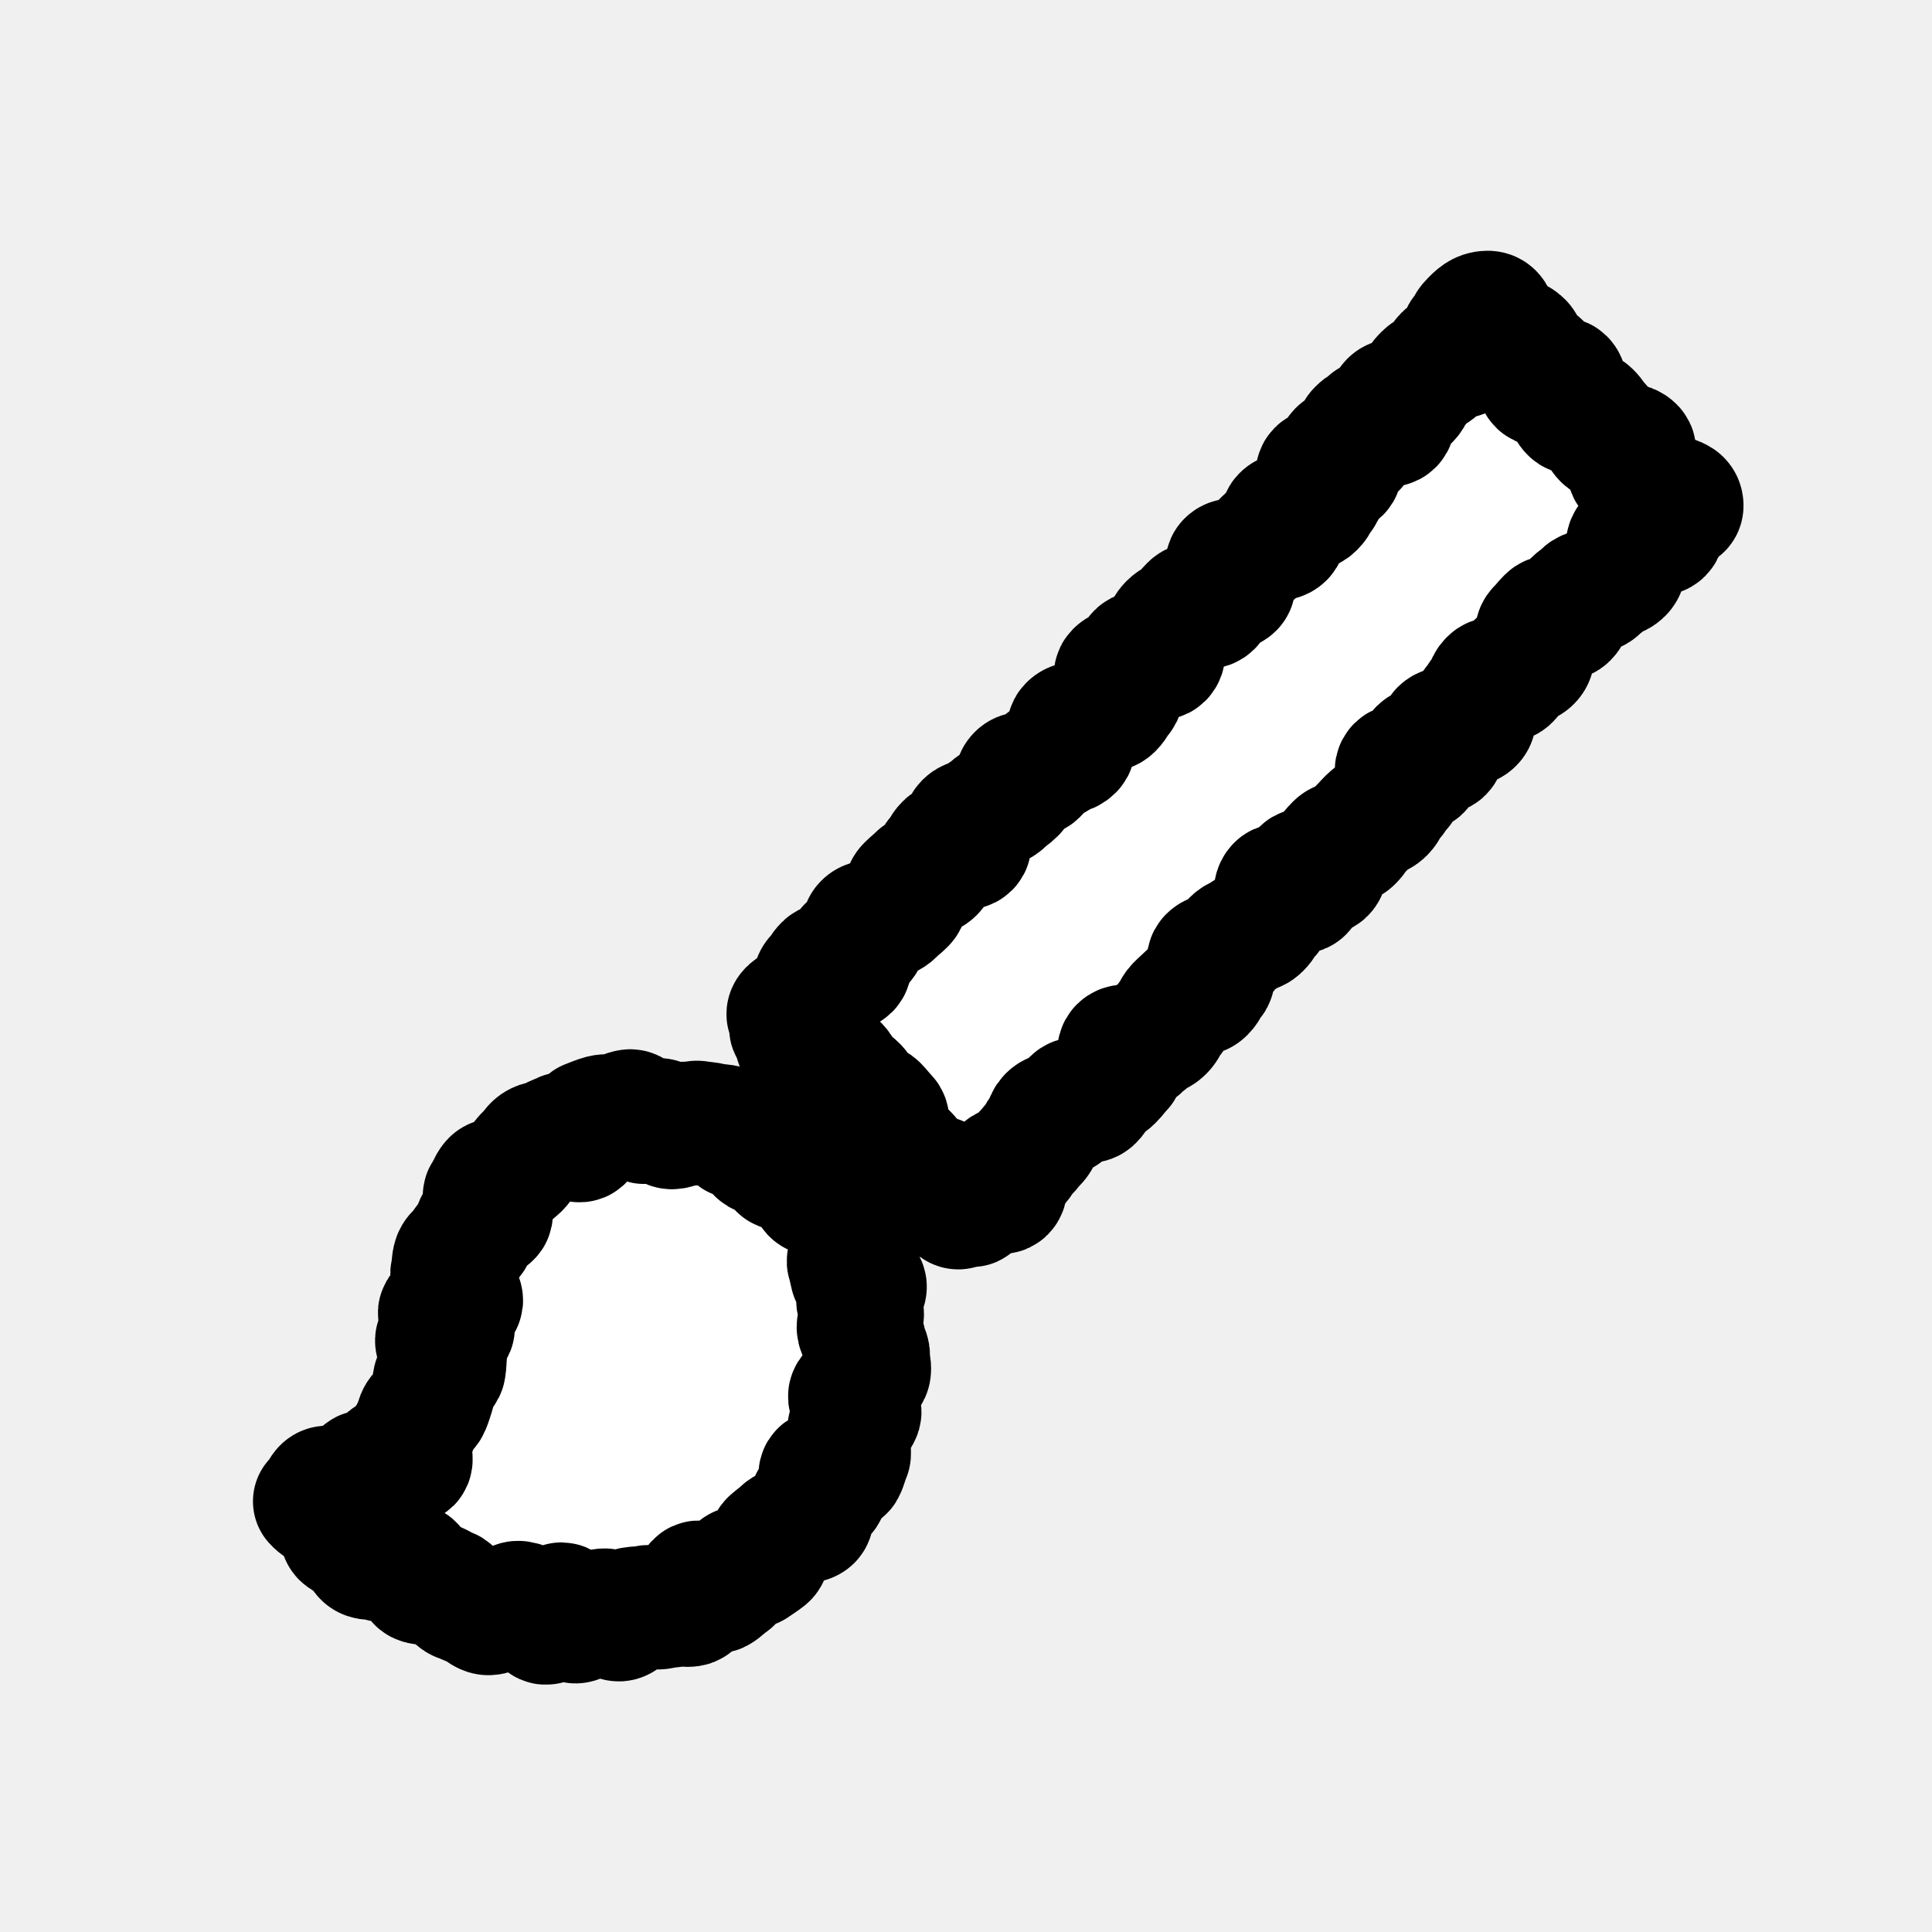
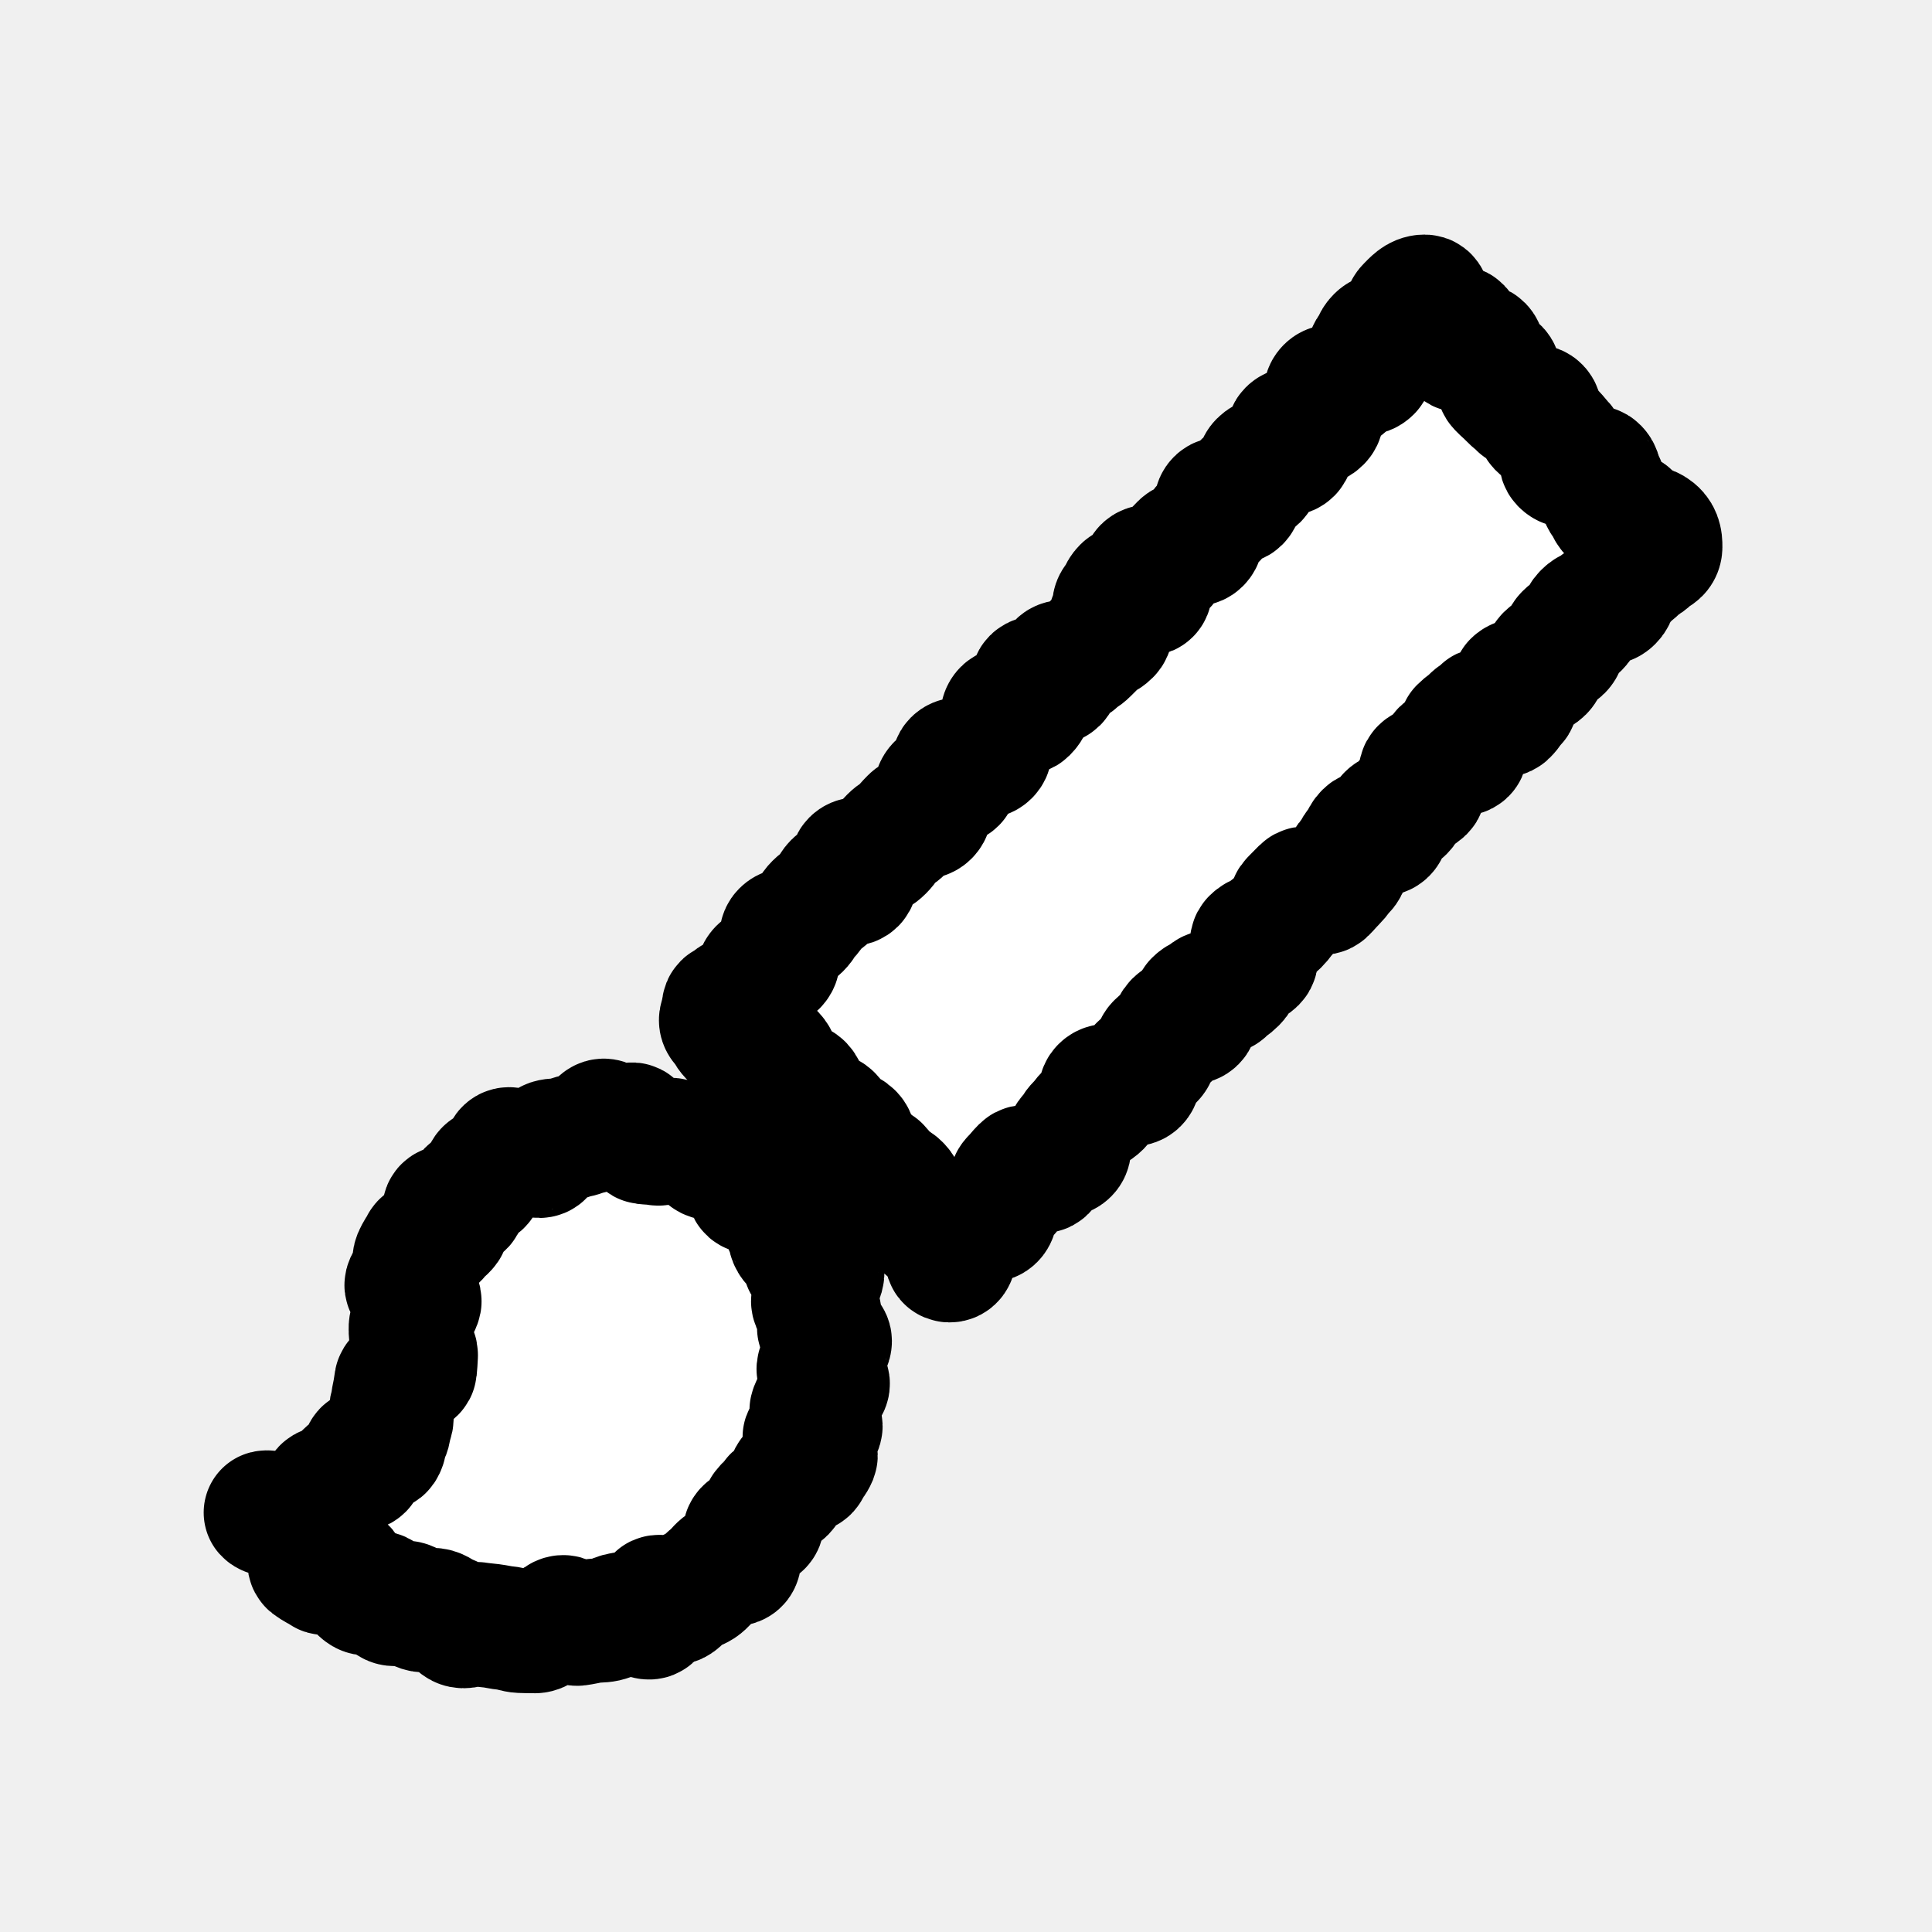
<svg xmlns="http://www.w3.org/2000/svg" id="LM_Icons" data-name="LM Icons" width="700" height="700" viewBox="0 0 700 700">
-   <path d="M208.544,587.432c-1.757,0-3.371-6.02-5.124-6.091s-3.925,6.705-5.676,6.562-2.977-5.678-4.722-5.892-3.319-.934-5.055-1.219c-1.728-.283-4.071,2.898-5.796,2.544-1.715-.351-4.016,1.481-5.727,1.061-1.698-.418-3.113-2.32-4.808-2.806-1.68-.482-3.298-1.41-4.974-1.959-1.66-.544-2.68-3.011-4.337-3.621-1.639-.603-3.111-1.595-4.746-2.263-1.656-.676-3.927.098-5.534-.642-1.624-.747-1.411-5.109-2.985-5.921-1.587-.818-3.127-1.402-4.663-2.286-1.546-.89-4.738,1.068-6.233.112s-4.304-.102-5.753-1.129c-1.452-1.029-1.684-3.813-3.084-4.909s-3.631-1.264-4.979-2.427-.041-5.233-1.333-6.46c-1.286-1.221-3.512-1.41-4.747-2.698-1.226-1.279-2.938-2.086-4.114-3.43,1.709-.427,2.29-4.306,3.918-4.821,1.678-.531,3.991,1.278,5.583.654,1.636-.641,4.463,1.438,6.008.699,1.581-.756.661-6.112,2.147-6.971,1.513-.874,5.983,3.002,7.398,2.022,1.431-.992.044-5.712,1.375-6.813,1.337-1.106,6.644,2.087,7.88.872,1.233-1.212-1.866-6.571-.734-7.892,1.086-1.268,1.506-2.725,2.458-4.112.939-1.369.816-3.019,1.624-4.505.789-1.451,2.662-2.086,3.326-3.648.644-1.516,1.05-2.932,1.576-4.553.507-1.562.43-3.107.827-4.767.382-1.596,2.963-2.658,3.243-4.344.269-1.617.248-3.267.424-4.967.169-1.632-2.903-3.413-2.82-5.121.079-1.64,5.699-3.121,5.699-4.831,0-1.682-4.753-3.528-4.659-5.169.096-1.677,7.389-2.682,7.582-4.317.197-1.665-2.519-3.596-2.22-5.217.304-1.646-1.218-3.679-.81-5.28.413-1.618.296-3.473.816-5.046.523-1.582,2.71-2.598,3.34-4.133.631-1.537,2.401-2.502,3.141-3.992.737-1.484.922-3.192,1.767-4.63.837-1.426,3.688-1.432,4.631-2.813.93-1.362-2.856-6.181-1.823-7.499,1.016-1.296,1.533-3.293,2.649-4.547,1.093-1.229,4.208-.768,5.397-1.956,1.19-1.189,2.533-2.279,3.764-3.373,1.256-1.115,1.904-3.084,3.203-4.1,1.321-1.033,2.195-2.944,3.559-3.874,1.383-.942,3.557-.938,4.985-1.775,1.44-.844,3.161-1.419,4.648-2.155,1.492-.739,4.813,2.678,6.352,2.048s1.27-6.102,2.853-6.624c1.574-.519,3.253-1.324,4.872-1.736,1.602-.408,3.531-.101,5.178-.404,1.622-.299,3.291-1.405,4.957-1.602,1.636-.194,3.707,3.929,5.385,3.833,1.643-.094,3.221-.646,4.904-.646,1.682,0,3.151,2.435,4.793,2.529,1.677.096,3.319-1.398,4.954-1.204,1.665.197,3.385-.593,5.006-.295,1.646.303,3.297.355,4.898.762,1.618.412,3.382.276,4.953.795,1.582.522,2.4,2.942,3.935,3.571,1.537.631,5.356-3.615,6.846-2.876s-.343,7.64,1.095,8.484c1.426.837,4-.384,5.38.558,1.362.93,1.063,3.91,2.38,4.944,1.296,1.016,5.298-1.303,6.551-.187,1.228,1.094,3.48,1.27,4.667,2.459,1.186,1.189-.682,5.249.409,6.479,1.113,1.255,3.823,1.102,4.836,2.4,1.03,1.32,2.886,2.094,3.814,3.458.94,1.381,1.504,3.086,2.338,4.513.841,1.439,1.737,2.924,2.471,4.409s1.543,3.035,2.172,4.572c.628,1.535-2.961,4.549-2.441,6.13.517,1.572.738,2.996,1.148,4.613.406,1.6,4.216,2.354,4.518,3.999.298,1.62-2.5,3.63-2.304,5.294.193,1.634,1.206,3.061,1.301,4.736.093,1.64-1.132,3.184-1.132,4.865,0,1.744,1.864,3.412,1.793,5.121-.072,1.741,1.65,3.558,1.505,5.263-.148,1.735.597,3.594.374,5.293-.227,1.725-2.8,3.081-3.105,4.769-.309,1.711-3.271,2.743-3.66,4.415-.394,1.691,3.754,4.485,3.278,6.136-.48,1.666-2.618,2.81-3.182,4.435-.568,1.636-.517,3.483-1.17,5.077-.654,1.6,1.173,4.381.433,5.939-.74,1.559-1.081,3.516-1.906,5.034s-7.12-.121-8.028,1.352c-.903,1.465,2.394,5.666,1.407,7.09-.979,1.413-3.647,1.678-4.709,3.05-1.05,1.358.689,5.139-.442,6.458-1.117,1.302-4.606.642-5.801,1.905-1.178,1.245-3.146,1.752-4.4,2.959-1.253,1.206-2.677,2.193-3.964,3.326-1.304,1.149-.736,4.591-2.074,5.664-1.355,1.086-2.949,2.045-4.339,3.054-1.404,1.019-4.093.28-5.532,1.22-1.45.948-1.772,3.852-3.259,4.719-1.494.872-2.753,2.488-4.283,3.279-1.535.793-5.632-3.645-7.204-2.934-1.572.711-.783,7.125-2.391,7.755s-3.984-.426-5.625.121c-1.633.544-3.572.397-5.241.861-1.656.46-3.647-.221-5.339.16-1.675.378-3.448.315-5.158.615-1.69.296-3.012,3.482-4.736,3.702-1.7.218-3.848-3.326-5.581-3.182-1.707.142-3.368.74-5.107.811-1.711.069-3.416,3.102-5.158,3.102ZM609.21,183.233c-.015,2.554-6.769-.68-8.576,1.126-1.806,1.806,3.071,6.684,1.265,8.49-1.806,1.806-5.612-2.001-7.417-.195-1.805,1.805-2.152,1.459-3.957,3.264-1.805,1.805.707,4.318-1.098,6.123-1.805,1.805-.183,3.428-1.989,5.233-1.806,1.806-2.848.763-4.654,2.569s-2.098,1.515-3.904,3.321-3.217.395-5.023,2.201-2.082,1.529-3.888,3.335-.664,2.947-2.47,4.752c-1.806,1.805-4.644-1.033-6.45.772-1.806,1.806-1.647,1.965-3.452,3.771-1.806,1.806.549,4.162-1.257,5.968-1.806,1.806-.195,3.417-2.001,5.224-1.806,1.806-3.286.325-5.092,2.131-1.806,1.806-.894,2.717-2.7,4.523s-4.557-.951-6.361.853c-1.803,1.803-.787,2.819-2.59,4.622-1.803,1.803-1.3,2.306-3.104,4.109-1.804,1.804.729,4.337-1.074,6.14s-3.556.053-5.36,1.857c-1.805,1.805-3.951-.34-5.756,1.465s1.851,5.464.044,7.271-5.816-2.205-7.622-.399,1.451,5.061-.354,6.866-5.998-2.389-7.802-.585c-1.804,1.804,2.387,5.995.583,7.8-1.804,1.804-1.412,2.197-3.216,4.001s-1.121,2.489-2.926,4.294c-1.806,1.806-2.806.807-4.612,2.613-1.807,1.807-1.726,1.888-3.532,3.694-1.806,1.805-1.458,2.153-3.263,3.959s-3.446.164-5.251,1.969-1.635,1.975-3.44,3.78.456,4.067-1.35,5.873-5.756-2.142-7.563-.335,1.591,5.204-.216,7.011-6.883-3.272-8.689-1.466.299,3.91-1.507,5.716c-1.806,1.806-.446,3.166-2.253,4.972-1.808,1.808-1.361,2.255-3.168,4.062-1.806,1.806-3.008.605-4.814,2.411s-2.665.947-4.471,2.753c-1.807,1.807-1.347,2.266-3.154,4.073-1.807,1.807-3.509.106-5.316,1.913-1.806,1.806,2.369,5.982.563,7.789s-1.182,2.432-2.988,4.239-3.633-.018-5.44,1.79c-1.807,1.807-1.897,1.716-3.704,3.523-1.808,1.808-1.032,2.583-2.84,4.391-1.807,1.807-1.081,2.534-2.888,4.341-1.808,1.807-2.633.982-4.44,2.79s-2.028,1.587-3.835,3.394c-1.808,1.808-4.979-1.364-6.787.444-1.807,1.807,1.89,5.505.083,7.313s-1.593,2.022-3.401,3.829c-1.805,1.805-2.309,1.302-4.114,3.107s-1.209,2.406-3.017,4.213-4.839-1.226-6.646.58-1.449,2.167-3.257,3.975c-1.807,1.807-3.5.114-5.307,1.921-1.808,1.808-.655,2.961-2.463,4.769-1.809,1.809-1.075,2.543-2.883,4.352-1.809,1.809-1.595,2.023-3.404,3.831s-1.368,2.25-3.176,4.059c-1.808,1.808-3.214.403-5.022,2.211-1.809,1.809,2.042,5.66.234,7.468-1.809,1.809-6.721-3.103-8.53-1.294-1.812,1.812-.107,3.517-1.919,5.329-1.812,1.812-.453.796-3.016.792-2.527-.004-2.419,2.253-4.175.436-1.756-1.817-2.778-.83-4.534-2.647-1.757-1.817,1.223-4.698-.534-6.515s-3.325-.301-5.081-2.118c-1.756-1.817-2.506-1.092-4.262-2.909-1.754-1.815-1.443-2.116-3.197-3.931-1.756-1.817-1.817-1.759-3.573-3.576-1.755-1.816-1.827-1.747-3.583-3.563s1.416-4.884-.342-6.702c-1.756-1.817-1.622-1.946-3.378-3.763s-4.319.659-6.076-1.159c-1.758-1.818.448-3.95-1.31-5.769s-2.394-1.203-4.152-3.021c-1.758-1.818-.846-2.7-2.603-4.518s-3.122-.499-4.879-2.317c-1.757-1.818-3.076-.544-4.833-2.362-1.758-1.819-2.434-1.165-4.192-2.984-1.761-1.822-.082-3.444-1.843-5.266-1.761-1.822-.597-.361-.553-2.894.046-2.581-2.589-2.627-.763-4.452s3.022-.628,4.846-2.453c1.825-1.825,1.33-2.319,3.154-4.144s-.152-3.801,1.672-5.625,1.412-2.238,3.236-4.062c1.825-1.825,6.258,2.608,8.083.783,1.825-1.825-1.753-5.404.072-7.23,1.825-1.825,3.236-.414,5.062-2.24s-.819-4.469,1.006-6.294c1.825-1.825,3.97.321,5.795-1.504s2.56-1.089,4.385-2.914c1.825-1.825,1.994-1.656,3.819-3.481,1.826-1.826-.297-3.948,1.529-5.773s1.971-1.68,3.796-3.505,3.335-.315,5.16-2.14.197-3.453,2.022-5.278c1.825-1.825,1.251-2.398,3.076-4.223s5.911,2.266,7.733.444c1.822-1.822-2.575-6.219-.753-8.042,1.823-1.823,3.097-.548,4.92-2.371,1.823-1.823,2.324-1.323,4.147-3.147,1.824-1.824,2.636-1.013,4.46-2.838,1.826-1.826,2.115-1.537,3.941-3.363,1.825-1.825-.262-3.912,1.563-5.737,1.824-1.824,4.475.827,6.299-.997,1.823-1.823,1.473-2.174,3.296-3.997s3.047-.599,4.871-2.423,3.025-.622,4.849-2.445-2.49-6.138-.665-7.963,3.317-.334,5.143-2.159c1.826-1.826,2.333-1.319,4.159-3.145s3.814.164,5.639-1.66,1.298-2.35,3.122-4.174c1.824-1.824-2.898-6.546-1.074-8.37,1.825-1.825,3.33-.32,5.154-2.145,1.826-1.826.813-2.84,2.639-4.666,1.826-1.826,6.511,2.859,8.337,1.034s-1.377-5.026.448-6.851c1.825-1.825.845-2.805,2.669-4.63,1.825-1.825,2.465-1.186,4.291-3.011,1.827-1.827,1.669-1.985,3.495-3.812s5.03,1.379,6.855-.447-.032-3.682,1.793-5.508c1.826-1.826,4.298.647,6.124-1.179,1.827-1.827-3.299-6.952-1.472-8.778s4.374.723,6.199-1.103c1.826-1.826,2.093-1.559,3.919-3.385q1.827-1.827,3.657-3.65c1.826-1.826,4.128.476,5.954-1.35s-1.548-5.202.278-7.029c1.826-1.826,4.056.403,5.882-1.423,1.827-1.827,3.004-.649,4.831-2.476s1.181-2.472,3.007-4.299c1.827-1.827-2.78-6.435-.953-8.262,1.827-1.827,5.456,1.803,7.283-.024,1.827-1.827-1.576-5.229.25-7.056,1.825-1.825,3.695.046,5.52-1.778s-.343-3.997,1.484-5.823,2.223-1.428,4.049-3.254,6.039,2.384,7.866.557c1.826-1.826-2.061-5.713-.234-7.54s4.185.53,6.012-1.297c1.828-1.828,1.104-2.552,2.932-4.38,1.828-1.828,1.51-2.146,3.338-3.974s2.553-1.103,4.381-2.931c1.828-1.828,1.275-2.38,3.102-4.208s4.821,1.165,6.649-.662-2.004-5.66-.175-7.488c1.831-1.831,1.172-2.491,3.003-4.322s3.135-3.262,5.725-3.289c2.527-.027,2.225,3.077,4.006,4.869,1.781,1.793,1.9,1.674,3.681,3.467s2.684.897,4.465,2.69c1.779,1.791.122,3.437,1.901,5.228,1.781,1.793,2.877.704,4.658,2.497,1.779,1.791-1.566,5.113.213,6.904s6.633-3.026,8.414-1.233-.887,4.44.893,6.232.406,3.16,2.188,4.953,4.59-.997,6.37.795c1.781,1.794,1.452,2.121,3.233,3.914,1.782,1.794.482,3.085,2.264,4.88,1.782,1.794,3.694-.105,5.476,1.69,1.782,1.794,3.125.46,4.908,2.255,1.782,1.794-2.907,6.451-1.126,8.245,1.782,1.794,2.784.799,4.566,2.593s.903,2.668,2.686,4.462c1.785,1.797,3.247.354,5.527,1.458,3.371,1.632,5.896,1.448,5.881,3.982Z" style="fill: #fff;" />
-   <path d="M208.544,587.432c-1.757,0-3.371-6.02-5.124-6.091s-3.925,6.705-5.676,6.562-2.977-5.678-4.722-5.892-3.319-.934-5.055-1.219c-1.728-.283-4.071,2.898-5.796,2.544-1.715-.351-4.016,1.481-5.727,1.061-1.698-.418-3.113-2.32-4.808-2.806-1.68-.482-3.298-1.41-4.974-1.959-1.66-.544-2.68-3.011-4.337-3.621-1.639-.603-3.111-1.595-4.746-2.263-1.656-.676-3.927.098-5.534-.642-1.624-.747-1.411-5.109-2.985-5.921-1.587-.818-3.127-1.402-4.663-2.286-1.546-.89-4.738,1.068-6.233.112s-4.304-.102-5.753-1.129c-1.452-1.029-1.684-3.813-3.084-4.909s-3.631-1.264-4.979-2.427-.041-5.233-1.333-6.46c-1.286-1.221-3.512-1.41-4.747-2.698-1.226-1.279-2.938-2.086-4.114-3.43,1.709-.427,2.29-4.306,3.918-4.821,1.678-.531,3.991,1.278,5.583.654,1.636-.641,4.463,1.438,6.008.699,1.581-.756.661-6.112,2.147-6.971,1.513-.874,5.983,3.002,7.398,2.022,1.431-.992.044-5.712,1.375-6.813,1.337-1.106,6.644,2.087,7.88.872,1.233-1.212-1.866-6.571-.734-7.892,1.086-1.268,1.506-2.725,2.458-4.112.939-1.369.816-3.019,1.624-4.505.789-1.451,2.662-2.086,3.326-3.648.644-1.516,1.05-2.932,1.576-4.553.507-1.562.43-3.107.827-4.767.382-1.596,2.963-2.658,3.243-4.344.269-1.617.248-3.267.424-4.967.169-1.632-2.903-3.413-2.82-5.121.079-1.64,5.699-3.121,5.699-4.831,0-1.682-4.753-3.528-4.659-5.169.096-1.677,7.389-2.682,7.582-4.317.197-1.665-2.519-3.596-2.22-5.217.304-1.646-1.218-3.679-.81-5.28.413-1.618.296-3.473.816-5.046.523-1.582,2.71-2.598,3.34-4.133.631-1.537,2.401-2.502,3.141-3.992.737-1.484.922-3.192,1.767-4.63.837-1.426,3.688-1.432,4.631-2.813.93-1.362-2.856-6.181-1.823-7.499,1.016-1.296,1.533-3.293,2.649-4.547,1.093-1.229,4.208-.768,5.397-1.956,1.19-1.189,2.533-2.279,3.764-3.373,1.256-1.115,1.904-3.084,3.203-4.1,1.321-1.033,2.195-2.944,3.559-3.874,1.383-.942,3.557-.938,4.985-1.775,1.44-.844,3.161-1.419,4.648-2.155,1.492-.739,4.813,2.678,6.352,2.048s1.27-6.102,2.853-6.624c1.574-.519,3.253-1.324,4.872-1.736,1.602-.408,3.531-.101,5.178-.404,1.622-.299,3.291-1.405,4.957-1.602,1.636-.194,3.707,3.929,5.385,3.833,1.643-.094,3.221-.646,4.904-.646,1.682,0,3.151,2.435,4.793,2.529,1.677.096,3.319-1.398,4.954-1.204,1.665.197,3.385-.593,5.006-.295,1.646.303,3.297.355,4.898.762,1.618.412,3.382.276,4.953.795,1.582.522,2.4,2.942,3.935,3.571,1.537.631,5.356-3.615,6.846-2.876s-.343,7.64,1.095,8.484c1.426.837,4-.384,5.38.558,1.362.93,1.063,3.91,2.38,4.944,1.296,1.016,5.298-1.303,6.551-.187,1.228,1.094,3.48,1.27,4.667,2.459,1.186,1.189-.682,5.249.409,6.479,1.113,1.255,3.823,1.102,4.836,2.4,1.03,1.32,2.886,2.094,3.814,3.458.94,1.381,1.504,3.086,2.338,4.513.841,1.439,1.737,2.924,2.471,4.409s1.543,3.035,2.172,4.572c.628,1.535-2.961,4.549-2.441,6.13.517,1.572.738,2.996,1.148,4.613.406,1.6,4.216,2.354,4.518,3.999.298,1.62-2.5,3.63-2.304,5.294.193,1.634,1.206,3.061,1.301,4.736.093,1.64-1.132,3.184-1.132,4.865,0,1.744,1.864,3.412,1.793,5.121-.072,1.741,1.65,3.558,1.505,5.263-.148,1.735.597,3.594.374,5.293-.227,1.725-2.8,3.081-3.105,4.769-.309,1.711-3.271,2.743-3.66,4.415-.394,1.691,3.754,4.485,3.278,6.136-.48,1.666-2.618,2.81-3.182,4.435-.568,1.636-.517,3.483-1.17,5.077-.654,1.6,1.173,4.381.433,5.939-.74,1.559-1.081,3.516-1.906,5.034s-7.12-.121-8.028,1.352c-.903,1.465,2.394,5.666,1.407,7.09-.979,1.413-3.647,1.678-4.709,3.05-1.05,1.358.689,5.139-.442,6.458-1.117,1.302-4.606.642-5.801,1.905-1.178,1.245-3.146,1.752-4.4,2.959-1.253,1.206-2.677,2.193-3.964,3.326-1.304,1.149-.736,4.591-2.074,5.664-1.355,1.086-2.949,2.045-4.339,3.054-1.404,1.019-4.093.28-5.532,1.22-1.45.948-1.772,3.852-3.259,4.719-1.494.872-2.753,2.488-4.283,3.279-1.535.793-5.632-3.645-7.204-2.934-1.572.711-.783,7.125-2.391,7.755s-3.984-.426-5.625.121c-1.633.544-3.572.397-5.241.861-1.656.46-3.647-.221-5.339.16-1.675.378-3.448.315-5.158.615-1.69.296-3.012,3.482-4.736,3.702-1.7.218-3.848-3.326-5.581-3.182-1.707.142-3.368.74-5.107.811-1.711.069-3.416,3.102-5.158,3.102ZM609.21,183.233c-.015,2.554-6.769-.68-8.576,1.126-1.806,1.806,3.071,6.684,1.265,8.49-1.806,1.806-5.612-2.001-7.417-.195-1.805,1.805-2.152,1.459-3.957,3.264-1.805,1.805.707,4.318-1.098,6.123-1.805,1.805-.183,3.428-1.989,5.233-1.806,1.806-2.848.763-4.654,2.569s-2.098,1.515-3.904,3.321-3.217.395-5.023,2.201-2.082,1.529-3.888,3.335-.664,2.947-2.47,4.752c-1.806,1.805-4.644-1.033-6.45.772-1.806,1.806-1.647,1.965-3.452,3.771-1.806,1.806.549,4.162-1.257,5.968-1.806,1.806-.195,3.417-2.001,5.224-1.806,1.806-3.286.325-5.092,2.131-1.806,1.806-.894,2.717-2.7,4.523s-4.557-.951-6.361.853c-1.803,1.803-.787,2.819-2.59,4.622-1.803,1.803-1.3,2.306-3.104,4.109-1.804,1.804.729,4.337-1.074,6.14s-3.556.053-5.36,1.857c-1.805,1.805-3.951-.34-5.756,1.465s1.851,5.464.044,7.271-5.816-2.205-7.622-.399,1.451,5.061-.354,6.866-5.998-2.389-7.802-.585c-1.804,1.804,2.387,5.995.583,7.8-1.804,1.804-1.412,2.197-3.216,4.001s-1.121,2.489-2.926,4.294c-1.806,1.806-2.806.807-4.612,2.613-1.807,1.807-1.726,1.888-3.532,3.694-1.806,1.805-1.458,2.153-3.263,3.959s-3.446.164-5.251,1.969-1.635,1.975-3.44,3.78.456,4.067-1.35,5.873-5.756-2.142-7.563-.335,1.591,5.204-.216,7.011-6.883-3.272-8.689-1.466.299,3.91-1.507,5.716c-1.806,1.806-.446,3.166-2.253,4.972-1.808,1.808-1.361,2.255-3.168,4.062-1.806,1.806-3.008.605-4.814,2.411s-2.665.947-4.471,2.753c-1.807,1.807-1.347,2.266-3.154,4.073-1.807,1.807-3.509.106-5.316,1.913-1.806,1.806,2.369,5.982.563,7.789s-1.182,2.432-2.988,4.239-3.633-.018-5.44,1.79c-1.807,1.807-1.897,1.716-3.704,3.523-1.808,1.808-1.032,2.583-2.84,4.391-1.807,1.807-1.081,2.534-2.888,4.341-1.808,1.807-2.633.982-4.44,2.79s-2.028,1.587-3.835,3.394c-1.808,1.808-4.979-1.364-6.787.444-1.807,1.807,1.89,5.505.083,7.313s-1.593,2.022-3.401,3.829c-1.805,1.805-2.309,1.302-4.114,3.107s-1.209,2.406-3.017,4.213-4.839-1.226-6.646.58-1.449,2.167-3.257,3.975c-1.807,1.807-3.5.114-5.307,1.921-1.808,1.808-.655,2.961-2.463,4.769-1.809,1.809-1.075,2.543-2.883,4.352-1.809,1.809-1.595,2.023-3.404,3.831s-1.368,2.25-3.176,4.059c-1.808,1.808-3.214.403-5.022,2.211-1.809,1.809,2.042,5.66.234,7.468-1.809,1.809-6.721-3.103-8.53-1.294-1.812,1.812-.107,3.517-1.919,5.329-1.812,1.812-.453.796-3.016.792-2.527-.004-2.419,2.253-4.175.436-1.756-1.817-2.778-.83-4.534-2.647-1.757-1.817,1.223-4.698-.534-6.515s-3.325-.301-5.081-2.118c-1.756-1.817-2.506-1.092-4.262-2.909-1.754-1.815-1.443-2.116-3.197-3.931-1.756-1.817-1.817-1.759-3.573-3.576-1.755-1.816-1.827-1.747-3.583-3.563s1.416-4.884-.342-6.702c-1.756-1.817-1.622-1.946-3.378-3.763s-4.319.659-6.076-1.159c-1.758-1.818.448-3.95-1.31-5.769s-2.394-1.203-4.152-3.021c-1.758-1.818-.846-2.7-2.603-4.518s-3.122-.499-4.879-2.317c-1.757-1.818-3.076-.544-4.833-2.362-1.758-1.819-2.434-1.165-4.192-2.984-1.761-1.822-.082-3.444-1.843-5.266-1.761-1.822-.597-.361-.553-2.894.046-2.581-2.589-2.627-.763-4.452s3.022-.628,4.846-2.453c1.825-1.825,1.33-2.319,3.154-4.144s-.152-3.801,1.672-5.625,1.412-2.238,3.236-4.062c1.825-1.825,6.258,2.608,8.083.783,1.825-1.825-1.753-5.404.072-7.23,1.825-1.825,3.236-.414,5.062-2.24s-.819-4.469,1.006-6.294c1.825-1.825,3.97.321,5.795-1.504s2.56-1.089,4.385-2.914c1.825-1.825,1.994-1.656,3.819-3.481,1.826-1.826-.297-3.948,1.529-5.773s1.971-1.68,3.796-3.505,3.335-.315,5.16-2.14.197-3.453,2.022-5.278c1.825-1.825,1.251-2.398,3.076-4.223s5.911,2.266,7.733.444c1.822-1.822-2.575-6.219-.753-8.042,1.823-1.823,3.097-.548,4.92-2.371,1.823-1.823,2.324-1.323,4.147-3.147,1.824-1.824,2.636-1.013,4.46-2.838,1.826-1.826,2.115-1.537,3.941-3.363,1.825-1.825-.262-3.912,1.563-5.737,1.824-1.824,4.475.827,6.299-.997,1.823-1.823,1.473-2.174,3.296-3.997s3.047-.599,4.871-2.423,3.025-.622,4.849-2.445-2.49-6.138-.665-7.963,3.317-.334,5.143-2.159c1.826-1.826,2.333-1.319,4.159-3.145s3.814.164,5.639-1.66,1.298-2.35,3.122-4.174c1.824-1.824-2.898-6.546-1.074-8.37,1.825-1.825,3.33-.32,5.154-2.145,1.826-1.826.813-2.84,2.639-4.666,1.826-1.826,6.511,2.859,8.337,1.034s-1.377-5.026.448-6.851c1.825-1.825.845-2.805,2.669-4.63,1.825-1.825,2.465-1.186,4.291-3.011,1.827-1.827,1.669-1.985,3.495-3.812s5.03,1.379,6.855-.447-.032-3.682,1.793-5.508c1.826-1.826,4.298.647,6.124-1.179,1.827-1.827-3.299-6.952-1.472-8.778s4.374.723,6.199-1.103c1.826-1.826,2.093-1.559,3.919-3.385q1.827-1.827,3.657-3.65c1.826-1.826,4.128.476,5.954-1.35s-1.548-5.202.278-7.029c1.826-1.826,4.056.403,5.882-1.423,1.827-1.827,3.004-.649,4.831-2.476s1.181-2.472,3.007-4.299c1.827-1.827-2.78-6.435-.953-8.262,1.827-1.827,5.456,1.803,7.283-.024,1.827-1.827-1.576-5.229.25-7.056,1.825-1.825,3.695.046,5.52-1.778s-.343-3.997,1.484-5.823,2.223-1.428,4.049-3.254,6.039,2.384,7.866.557c1.826-1.826-2.061-5.713-.234-7.54s4.185.53,6.012-1.297c1.828-1.828,1.104-2.552,2.932-4.38,1.828-1.828,1.51-2.146,3.338-3.974s2.553-1.103,4.381-2.931c1.828-1.828,1.275-2.38,3.102-4.208s4.821,1.165,6.649-.662-2.004-5.66-.175-7.488c1.831-1.831,1.172-2.491,3.003-4.322s3.135-3.262,5.725-3.289c2.527-.027,2.225,3.077,4.006,4.869,1.781,1.793,1.9,1.674,3.681,3.467s2.684.897,4.465,2.69c1.779,1.791.122,3.437,1.901,5.228,1.781,1.793,2.877.704,4.658,2.497,1.779,1.791-1.566,5.113.213,6.904s6.633-3.026,8.414-1.233-.887,4.44.893,6.232.406,3.16,2.188,4.953,4.59-.997,6.37.795c1.781,1.794,1.452,2.121,3.233,3.914,1.782,1.794.482,3.085,2.264,4.88,1.782,1.794,3.694-.105,5.476,1.69,1.782,1.794,3.125.46,4.908,2.255,1.782,1.794-2.907,6.451-1.126,8.245,1.782,1.794,2.784.799,4.566,2.593s.903,2.668,2.686,4.462c1.785,1.797,3.247.354,5.527,1.458,3.371,1.632,5.896,1.448,5.881,3.982Z" style="fill: none; stroke: #000; stroke-linecap: round; stroke-linejoin: round; stroke-width: 45px;" />
+   <path d="M193.862,590.993c-1.757,0-3.555-.028-5.308-.1s-3.493-.867-5.243-1.01-3.475-.597-5.22-.811-3.501-.338-5.237-.622-3.795,1.02-5.519.667c-1.715-.351-2.99-2.82-4.7-3.241-1.698-.418-3.088-1.902-4.782-2.388-1.68-.482-3.725.283-5.401-.266-1.66-.544-3.086-1.751-4.742-2.361-1.639-.603-4.077.787-5.712.119-1.656-.676-2.673-2.874-4.28-3.614-1.624-.747-4.257.493-5.831-.319-1.587-.818-2.568-2.875-4.104-3.759-1.546-.89-1.699-4.02-3.194-4.976s-5.974,2.423-7.423,1.396-3.298-1.827-4.698-2.924,1.56-7.535.213-8.698-2.263-2.576-3.555-3.804-2.15-2.642-3.385-3.93c-1.226-1.279-8.266-.974-9.442-2.318,1.709-.427,7.316,2.508,8.944,1.993,1.678-.531,2.553-3.521,4.146-4.144,1.636-.641,4.607,1.547,6.153.808,1.581-.756.573-6.466,2.059-7.325,1.513-.874,3.797-.289,5.212-1.27,1.431-.992,1.722-3.282,3.054-4.383s3.971-.624,5.207-1.84-.083-4.609,1.049-5.93c1.086-1.268,5.56.214,6.511-1.173.939-1.369.859-3.441,1.667-4.926.789-1.451.662-3.312,1.326-4.874.644-1.516-.262-3.476.264-5.096.507-1.562.515-3.075.912-4.734.382-1.596.524-3.06.805-4.746.269-1.617,6.524-2.461,6.7-4.161.169-1.632.276-3.467.359-5.175.079-1.64-1.585-3.458-1.585-5.168,0-1.682-.355-3.295-.261-4.936.096-1.677.963-3.194,1.157-4.829.197-1.665,1.701-2.972,2-4.594.304-1.646-5.079-4.532-4.671-6.133.413-1.618,2.169-3.005,2.689-4.577.523-1.582-.206-3.806.425-5.341s1.78-3.07,2.52-4.56,4.591-1.37,5.435-2.808c.837-1.426,2.516-2.231,3.459-3.612.93-1.362-1.66-5.361-.627-6.679,1.016-1.296,5.304.065,6.42-1.189,1.093-1.229.989-3.567,2.178-4.754,1.19-1.189,2.92-1.77,4.151-2.864,1.256-1.115,1.152-3.897,2.451-4.912,1.321-1.033,3.294-1.289,4.659-2.219,1.383-.942,1.291-4.489,2.719-5.326,1.44-.844,5.044,2.088,6.531,1.352s4.126,1.397,5.665.766,1.719-4.591,3.302-5.113c1.574-.519,3.366-.251,4.985-.663,1.602-.408,3.122-1.099,4.769-1.402,1.622-.299,3.173-1.187,4.839-1.385,1.636-.194,3.109-3.962,4.787-4.057,1.643-.094,3.533,2.798,5.216,2.798,1.682,0,3.491-1.501,5.133-1.408,1.677.096,2.789,6.18,4.423,6.373,1.665.197,3.136.183,4.757.481,1.646.303,3.637-1.644,5.238-1.237,1.618.412,3.061,1.159,4.633,1.677,1.582.522,4.194-1.679,5.729-1.049s1.431,4.877,2.921,5.616,3.436.404,4.874,1.248c1.426.837,2.981,1.402,4.361,2.345,1.362.93,4.221-.077,5.539.956,1.296,1.016-1.104,6.397.149,7.513,1.228,1.094,4.354.019,5.54,1.209,1.186,1.189,2.523,2.168,3.614,3.398,1.113,1.255,2.09,2.565,3.104,3.863,1.03,1.32.371,3.736,1.299,5.099.94,1.381.737,3.228,1.572,4.655.841,1.439,2.426,2.224,3.161,3.709s1.09,2.941,1.719,4.477,5.679,1.407,6.199,2.988c.517,1.572-1.771,4.001-1.361,5.619.406,1.6-2.153,3.692-1.851,5.337.298,1.62,2.14,2.822,2.337,4.485.193,1.634-.284,3.186-.189,4.862.093,1.64,3.878,3.137,3.878,4.818,0,1.744-2.089,3.421-2.16,5.131-.072,1.741-1.754,3.279-1.899,4.984-.148,1.735,3.534,3.833,3.311,5.531-.227,1.725-3.506,2.942-3.811,4.63-.309,1.711-1.659,3.069-2.048,4.741-.394,1.691,3.676,4.499,3.2,6.15-.48,1.666-5.135,1.972-5.699,3.597-.568,1.636,4.565,5.442,3.913,7.037s-2.001,3.082-2.741,4.64-5.511,1.107-6.336,2.625-1.014,3.32-1.922,4.793c-.903,1.465-3.235,1.89-4.222,3.315-.979,1.413-2.261,2.431-3.323,3.803-1.05,1.358-.08,4.261-1.211,5.58-1.117,1.302-4.166.763-5.361,2.026-1.178,1.245-.515,4.216-1.769,5.424-1.253,1.206-.021,5.182-1.307,6.315-1.304,1.149-4.503.159-5.841,1.232-1.355,1.086-2.355,2.681-3.745,3.69-1.404,1.019-2.474,2.636-3.913,3.576-1.45.948-3.309,1.368-4.796,2.235-1.494.872-2.516,2.788-4.047,3.579s-5.066-2.524-6.638-1.813-1.002,6.596-2.611,7.226-4.596-2.32-6.237-1.773c-1.633.544-3.424.488-5.092.952-1.656.46-3.172,1.387-4.864,1.768-1.675.378-3.445.181-5.155.481-1.69.296-3.336.709-5.059.93-1.7.218-3.624-2.49-5.357-2.346-1.707.142-3.171,2.878-4.91,2.948-1.711.069-3.398,2.094-5.14,2.094ZM601.563,198.119c-.031,2.554-2.1,2.523-3.906,4.329s-2.293,1.319-4.099,3.125-2.001,1.61-3.807,3.416-1.716,1.895-3.521,3.7-.634,2.976-2.439,4.782-3.31.3-5.116,2.106-2.567,1.044-4.373,2.85-.864,2.748-2.671,4.554-2.281,1.331-4.088,3.137-.265,3.347-2.07,5.152-2.945.666-4.751,2.471-.201,3.41-2.006,5.216-2.751.861-4.556,2.667-3.643-.03-5.449,1.776,1.946,5.558.14,7.364-1.478,2.134-3.284,3.94-6.653-3.041-8.458-1.236-2.11,1.497-3.913,3.3-2.085,1.521-3.888,3.325,3.154,6.761,1.351,8.564-5.959-2.352-7.763-.548-.016,3.593-1.82,5.397-4.062-.452-5.868,1.354,2.101,5.714.294,7.521-3.02.591-4.826,2.397-.637,2.972-2.442,4.777-3.306.303-5.11,2.107.517,4.125-1.287,5.93-4.956-1.347-6.76.457-.991,2.619-2.796,4.424-1.154,2.459-2.96,4.266-.721,2.892-2.528,4.699-1.522,2.089-3.327,3.895-1.699,1.911-3.504,3.716-6.111-2.501-7.916-.696-1.784,1.827-3.59,3.633-.6,3.014-2.407,4.821-1.524,2.09-3.33,3.896-2.323,1.288-4.129,3.094-2.719.892-4.525,2.698,2.351,5.963.544,7.77-2.725.89-4.533,2.698-.777,2.836-2.583,4.642-2.099,1.513-3.905,3.319-4.244-.63-6.05,1.177-2.506,1.109-4.313,2.917,1.344,4.957-.463,6.763-4.752-1.138-6.559.668-.619,2.997-2.426,4.804-2.347,1.267-4.154,3.073-.25,3.366-2.057,5.173-2.485,1.129-4.292,2.936.347,3.963-1.46,5.77-4.844-1.229-6.651.578-3.953-.337-5.761,1.471.777,4.392-1.03,6.2-2.344,1.271-4.152,3.078-1.558,2.053-3.363,3.859-1.349,2.266-3.157,4.073.758,4.371-1.048,6.178-3.891-.274-5.699,1.534-.71,2.905-2.517,4.712-6.028-2.412-7.836-.604-1.644,1.973-3.453,3.782-.162,3.455-1.971,5.264-2.031,1.587-3.839,3.396.293,3.91-1.515,5.718-4.577-.96-6.386.848-.946,2.672-2.755,4.481-1.561,2.063-3.373,3.875-.743,6.015-3.305,5.986c-2.54-.029.947-6.369-.791-8.222s-3.876.151-5.614-1.703-1.959-1.646-3.696-3.498-1.675-1.913-3.414-3.767-.31-3.193-2.048-5.046-.894-2.646-2.632-4.499-2.485-1.153-4.223-3.007-1.539-2.041-3.278-3.895-5.23,1.421-6.968-.432.361-3.822-1.378-5.676.414-3.869-1.322-5.72-2.938-.729-4.676-2.582-1.292-2.27-3.03-4.122-4.469.706-6.208-1.148-.239-3.259-1.977-5.112-.584-2.937-2.323-4.791-4.574.804-6.314-1.051.488-3.944-1.252-5.799-.976-2.572-2.715-4.426-5.129,1.325-6.869-.529,1.431-4.828-.309-6.682-6.225,2.351-7.965.496-1.28-2.292-3.023-4.15.15-3.069.207-5.616c.058-2.581.825-1.234,2.65-3.059s3.04-.609,4.865-2.434,2.13-1.519,3.954-3.344-.005-3.654,1.819-5.479,3.682.032,5.506-1.792.012-3.638,1.837-5.463-.833-4.484.992-6.31,3.817.167,5.643-1.659,1.358-2.292,3.183-4.117,1.313-2.337,3.137-4.161,2.263-1.386,4.088-3.211.985-2.665,2.81-4.49,5.026,1.375,6.851-.451-2.167-5.817-.341-7.643,4.506.856,6.331-.969,2.233-1.417,4.057-3.242,1.451-2.199,3.276-4.024,2.204-1.44,4.026-3.263,1.708-1.937,3.53-3.759,3.87.224,5.692-1.598-.045-3.691,1.779-5.515.357-3.292,2.181-5.117,4.109.457,5.935-1.369-1.862-5.512-.037-7.337,4.525.877,6.349-.947,3.846.199,5.67-1.624-.549-4.195,1.275-6.018,1.254-2.393,3.077-4.217-.085-3.734,1.739-5.558,5.757,2.105,7.582.28,1.214-2.438,3.039-4.264-1.891-5.54-.066-7.365,6.229,2.581,8.053.757-.829-4.477.995-6.301,4.34.69,6.164-1.135,2.223-1.429,4.05-3.255,1.837-1.815,3.662-3.641,2.458-1.191,4.283-3.016-.748-4.398,1.076-6.223-.198-3.849,1.628-5.674,1.008-2.646,2.835-4.473,7.127,3.476,8.953,1.651-3.359-7.01-1.534-8.835,4.859,1.207,6.685-.619,1.319-2.334,3.146-4.161,1.768-1.883,3.594-3.708,4.413.761,6.239-1.065-.19-3.844,1.637-5.67,2.339-1.312,4.165-3.138-.78-4.434,1.047-6.261,5.564,1.911,7.39.085-.129-3.782,1.698-5.609,2.97-.683,4.797-2.51-.234-3.888,1.594-5.715,2.741-.913,4.567-2.739,4.363.71,6.19-1.117-2.063-5.712-.238-7.536,4.257.603,6.083-1.224,2.918-.734,4.743-2.559-.33-3.985,1.497-5.812-.366-4.019,1.46-5.845,4.268.613,6.095-1.214,2.305-1.351,4.133-3.179,3.26-.396,5.088-2.224-1.731-5.387.097-7.215.956-2.699,2.783-4.527,3.269-.386,5.097-2.214,2.392-1.264,4.22-3.092-.292-3.955,1.539-5.786,3.43-3.847,6.019-3.846c2.54.002.709,5.374,2.467,7.208s.381,3.153,2.139,4.988,6.295-2.515,8.052-.681-2.207,5.634-.449,7.468,6.492-2.702,8.249-.868-.472,3.971,1.285,5.806,2.919.721,4.677,2.555-.938,4.419.82,6.253,1.899,1.699,3.657,3.533,1.987,1.615,3.744,3.449,4.811-1.095,6.567.737-1.278,4.744.479,6.578,3.099.547,4.856,2.381,1.617,1.971,3.375,3.806-1.709,5.155.048,6.989,3.293.365,5.051,2.2,5.57-1.816,7.329.02.363,3.173,2.122,5.009-1.274,4.742.485,6.578,1.008,2.554,2.767,4.389,4.758-1.039,6.517.797,1.986,1.619,3.745,3.454,2.27.344,4.459,1.647c2.685,1.598,3.006,3.785,2.975,6.332Z" style="fill: #fff;" />
+   <path d="M193.862,590.993c-1.757,0-3.555-.028-5.308-.1s-3.493-.867-5.243-1.01-3.475-.597-5.22-.811-3.501-.338-5.237-.622-3.795,1.02-5.519.667c-1.715-.351-2.99-2.82-4.7-3.241-1.698-.418-3.088-1.902-4.782-2.388-1.68-.482-3.725.283-5.401-.266-1.66-.544-3.086-1.751-4.742-2.361-1.639-.603-4.077.787-5.712.119-1.656-.676-2.673-2.874-4.28-3.614-1.624-.747-4.257.493-5.831-.319-1.587-.818-2.568-2.875-4.104-3.759-1.546-.89-1.699-4.02-3.194-4.976s-5.974,2.423-7.423,1.396-3.298-1.827-4.698-2.924,1.56-7.535.213-8.698-2.263-2.576-3.555-3.804-2.15-2.642-3.385-3.93c-1.226-1.279-8.266-.974-9.442-2.318,1.709-.427,7.316,2.508,8.944,1.993,1.678-.531,2.553-3.521,4.146-4.144,1.636-.641,4.607,1.547,6.153.808,1.581-.756.573-6.466,2.059-7.325,1.513-.874,3.797-.289,5.212-1.27,1.431-.992,1.722-3.282,3.054-4.383s3.971-.624,5.207-1.84-.083-4.609,1.049-5.93c1.086-1.268,5.56.214,6.511-1.173.939-1.369.859-3.441,1.667-4.926.789-1.451.662-3.312,1.326-4.874.644-1.516-.262-3.476.264-5.096.507-1.562.515-3.075.912-4.734.382-1.596.524-3.06.805-4.746.269-1.617,6.524-2.461,6.7-4.161.169-1.632.276-3.467.359-5.175.079-1.64-1.585-3.458-1.585-5.168,0-1.682-.355-3.295-.261-4.936.096-1.677.963-3.194,1.157-4.829.197-1.665,1.701-2.972,2-4.594.304-1.646-5.079-4.532-4.671-6.133.413-1.618,2.169-3.005,2.689-4.577.523-1.582-.206-3.806.425-5.341s1.78-3.07,2.52-4.56,4.591-1.37,5.435-2.808c.837-1.426,2.516-2.231,3.459-3.612.93-1.362-1.66-5.361-.627-6.679,1.016-1.296,5.304.065,6.42-1.189,1.093-1.229.989-3.567,2.178-4.754,1.19-1.189,2.92-1.77,4.151-2.864,1.256-1.115,1.152-3.897,2.451-4.912,1.321-1.033,3.294-1.289,4.659-2.219,1.383-.942,1.291-4.489,2.719-5.326,1.44-.844,5.044,2.088,6.531,1.352s4.126,1.397,5.665.766,1.719-4.591,3.302-5.113c1.574-.519,3.366-.251,4.985-.663,1.602-.408,3.122-1.099,4.769-1.402,1.622-.299,3.173-1.187,4.839-1.385,1.636-.194,3.109-3.962,4.787-4.057,1.643-.094,3.533,2.798,5.216,2.798,1.682,0,3.491-1.501,5.133-1.408,1.677.096,2.789,6.18,4.423,6.373,1.665.197,3.136.183,4.757.481,1.646.303,3.637-1.644,5.238-1.237,1.618.412,3.061,1.159,4.633,1.677,1.582.522,4.194-1.679,5.729-1.049s1.431,4.877,2.921,5.616,3.436.404,4.874,1.248c1.426.837,2.981,1.402,4.361,2.345,1.362.93,4.221-.077,5.539.956,1.296,1.016-1.104,6.397.149,7.513,1.228,1.094,4.354.019,5.54,1.209,1.186,1.189,2.523,2.168,3.614,3.398,1.113,1.255,2.09,2.565,3.104,3.863,1.03,1.32.371,3.736,1.299,5.099.94,1.381.737,3.228,1.572,4.655.841,1.439,2.426,2.224,3.161,3.709s1.09,2.941,1.719,4.477,5.679,1.407,6.199,2.988c.517,1.572-1.771,4.001-1.361,5.619.406,1.6-2.153,3.692-1.851,5.337.298,1.62,2.14,2.822,2.337,4.485.193,1.634-.284,3.186-.189,4.862.093,1.64,3.878,3.137,3.878,4.818,0,1.744-2.089,3.421-2.16,5.131-.072,1.741-1.754,3.279-1.899,4.984-.148,1.735,3.534,3.833,3.311,5.531-.227,1.725-3.506,2.942-3.811,4.63-.309,1.711-1.659,3.069-2.048,4.741-.394,1.691,3.676,4.499,3.2,6.15-.48,1.666-5.135,1.972-5.699,3.597-.568,1.636,4.565,5.442,3.913,7.037s-2.001,3.082-2.741,4.64-5.511,1.107-6.336,2.625-1.014,3.32-1.922,4.793c-.903,1.465-3.235,1.89-4.222,3.315-.979,1.413-2.261,2.431-3.323,3.803-1.05,1.358-.08,4.261-1.211,5.58-1.117,1.302-4.166.763-5.361,2.026-1.178,1.245-.515,4.216-1.769,5.424-1.253,1.206-.021,5.182-1.307,6.315-1.304,1.149-4.503.159-5.841,1.232-1.355,1.086-2.355,2.681-3.745,3.69-1.404,1.019-2.474,2.636-3.913,3.576-1.45.948-3.309,1.368-4.796,2.235-1.494.872-2.516,2.788-4.047,3.579s-5.066-2.524-6.638-1.813-1.002,6.596-2.611,7.226-4.596-2.32-6.237-1.773c-1.633.544-3.424.488-5.092.952-1.656.46-3.172,1.387-4.864,1.768-1.675.378-3.445.181-5.155.481-1.69.296-3.336.709-5.059.93-1.7.218-3.624-2.49-5.357-2.346-1.707.142-3.171,2.878-4.91,2.948-1.711.069-3.398,2.094-5.14,2.094ZM601.563,198.119c-.031,2.554-2.1,2.523-3.906,4.329s-2.293,1.319-4.099,3.125-2.001,1.61-3.807,3.416-1.716,1.895-3.521,3.7-.634,2.976-2.439,4.782-3.31.3-5.116,2.106-2.567,1.044-4.373,2.85-.864,2.748-2.671,4.554-2.281,1.331-4.088,3.137-.265,3.347-2.07,5.152-2.945.666-4.751,2.471-.201,3.41-2.006,5.216-2.751.861-4.556,2.667-3.643-.03-5.449,1.776,1.946,5.558.14,7.364-1.478,2.134-3.284,3.94-6.653-3.041-8.458-1.236-2.11,1.497-3.913,3.3-2.085,1.521-3.888,3.325,3.154,6.761,1.351,8.564-5.959-2.352-7.763-.548-.016,3.593-1.82,5.397-4.062-.452-5.868,1.354,2.101,5.714.294,7.521-3.02.591-4.826,2.397-.637,2.972-2.442,4.777-3.306.303-5.11,2.107.517,4.125-1.287,5.93-4.956-1.347-6.76.457-.991,2.619-2.796,4.424-1.154,2.459-2.96,4.266-.721,2.892-2.528,4.699-1.522,2.089-3.327,3.895-1.699,1.911-3.504,3.716-6.111-2.501-7.916-.696-1.784,1.827-3.59,3.633-.6,3.014-2.407,4.821-1.524,2.09-3.33,3.896-2.323,1.288-4.129,3.094-2.719.892-4.525,2.698,2.351,5.963.544,7.77-2.725.89-4.533,2.698-.777,2.836-2.583,4.642-2.099,1.513-3.905,3.319-4.244-.63-6.05,1.177-2.506,1.109-4.313,2.917,1.344,4.957-.463,6.763-4.752-1.138-6.559.668-.619,2.997-2.426,4.804-2.347,1.267-4.154,3.073-.25,3.366-2.057,5.173-2.485,1.129-4.292,2.936.347,3.963-1.46,5.77-4.844-1.229-6.651.578-3.953-.337-5.761,1.471.777,4.392-1.03,6.2-2.344,1.271-4.152,3.078-1.558,2.053-3.363,3.859-1.349,2.266-3.157,4.073.758,4.371-1.048,6.178-3.891-.274-5.699,1.534-.71,2.905-2.517,4.712-6.028-2.412-7.836-.604-1.644,1.973-3.453,3.782-.162,3.455-1.971,5.264-2.031,1.587-3.839,3.396.293,3.91-1.515,5.718-4.577-.96-6.386.848-.946,2.672-2.755,4.481-1.561,2.063-3.373,3.875-.743,6.015-3.305,5.986c-2.54-.029.947-6.369-.791-8.222s-3.876.151-5.614-1.703-1.959-1.646-3.696-3.498-1.675-1.913-3.414-3.767-.31-3.193-2.048-5.046-.894-2.646-2.632-4.499-2.485-1.153-4.223-3.007-1.539-2.041-3.278-3.895-5.23,1.421-6.968-.432.361-3.822-1.378-5.676.414-3.869-1.322-5.72-2.938-.729-4.676-2.582-1.292-2.27-3.03-4.122-4.469.706-6.208-1.148-.239-3.259-1.977-5.112-.584-2.937-2.323-4.791-4.574.804-6.314-1.051.488-3.944-1.252-5.799-.976-2.572-2.715-4.426-5.129,1.325-6.869-.529,1.431-4.828-.309-6.682-6.225,2.351-7.965.496-1.28-2.292-3.023-4.15.15-3.069.207-5.616c.058-2.581.825-1.234,2.65-3.059s3.04-.609,4.865-2.434,2.13-1.519,3.954-3.344-.005-3.654,1.819-5.479,3.682.032,5.506-1.792.012-3.638,1.837-5.463-.833-4.484.992-6.31,3.817.167,5.643-1.659,1.358-2.292,3.183-4.117,1.313-2.337,3.137-4.161,2.263-1.386,4.088-3.211.985-2.665,2.81-4.49,5.026,1.375,6.851-.451-2.167-5.817-.341-7.643,4.506.856,6.331-.969,2.233-1.417,4.057-3.242,1.451-2.199,3.276-4.024,2.204-1.44,4.026-3.263,1.708-1.937,3.53-3.759,3.87.224,5.692-1.598-.045-3.691,1.779-5.515.357-3.292,2.181-5.117,4.109.457,5.935-1.369-1.862-5.512-.037-7.337,4.525.877,6.349-.947,3.846.199,5.67-1.624-.549-4.195,1.275-6.018,1.254-2.393,3.077-4.217-.085-3.734,1.739-5.558,5.757,2.105,7.582.28,1.214-2.438,3.039-4.264-1.891-5.54-.066-7.365,6.229,2.581,8.053.757-.829-4.477.995-6.301,4.34.69,6.164-1.135,2.223-1.429,4.05-3.255,1.837-1.815,3.662-3.641,2.458-1.191,4.283-3.016-.748-4.398,1.076-6.223-.198-3.849,1.628-5.674,1.008-2.646,2.835-4.473,7.127,3.476,8.953,1.651-3.359-7.01-1.534-8.835,4.859,1.207,6.685-.619,1.319-2.334,3.146-4.161,1.768-1.883,3.594-3.708,4.413.761,6.239-1.065-.19-3.844,1.637-5.67,2.339-1.312,4.165-3.138-.78-4.434,1.047-6.261,5.564,1.911,7.39.085-.129-3.782,1.698-5.609,2.97-.683,4.797-2.51-.234-3.888,1.594-5.715,2.741-.913,4.567-2.739,4.363.71,6.19-1.117-2.063-5.712-.238-7.536,4.257.603,6.083-1.224,2.918-.734,4.743-2.559-.33-3.985,1.497-5.812-.366-4.019,1.46-5.845,4.268.613,6.095-1.214,2.305-1.351,4.133-3.179,3.26-.396,5.088-2.224-1.731-5.387.097-7.215.956-2.699,2.783-4.527,3.269-.386,5.097-2.214,2.392-1.264,4.22-3.092-.292-3.955,1.539-5.786,3.43-3.847,6.019-3.846c2.54.002.709,5.374,2.467,7.208s.381,3.153,2.139,4.988,6.295-2.515,8.052-.681-2.207,5.634-.449,7.468,6.492-2.702,8.249-.868-.472,3.971,1.285,5.806,2.919.721,4.677,2.555-.938,4.419.82,6.253,1.899,1.699,3.657,3.533,1.987,1.615,3.744,3.449,4.811-1.095,6.567.737-1.278,4.744.479,6.578,3.099.547,4.856,2.381,1.617,1.971,3.375,3.806-1.709,5.155.048,6.989,3.293.365,5.051,2.2,5.57-1.816,7.329.02.363,3.173,2.122,5.009-1.274,4.742.485,6.578,1.008,2.554,2.767,4.389,4.758-1.039,6.517.797,1.986,1.619,3.745,3.454,2.27.344,4.459,1.647c2.685,1.598,3.006,3.785,2.975,6.332Z" style="fill: none; stroke: #000; stroke-linecap: round; stroke-linejoin: round; stroke-width: 45px;" />
</svg>
